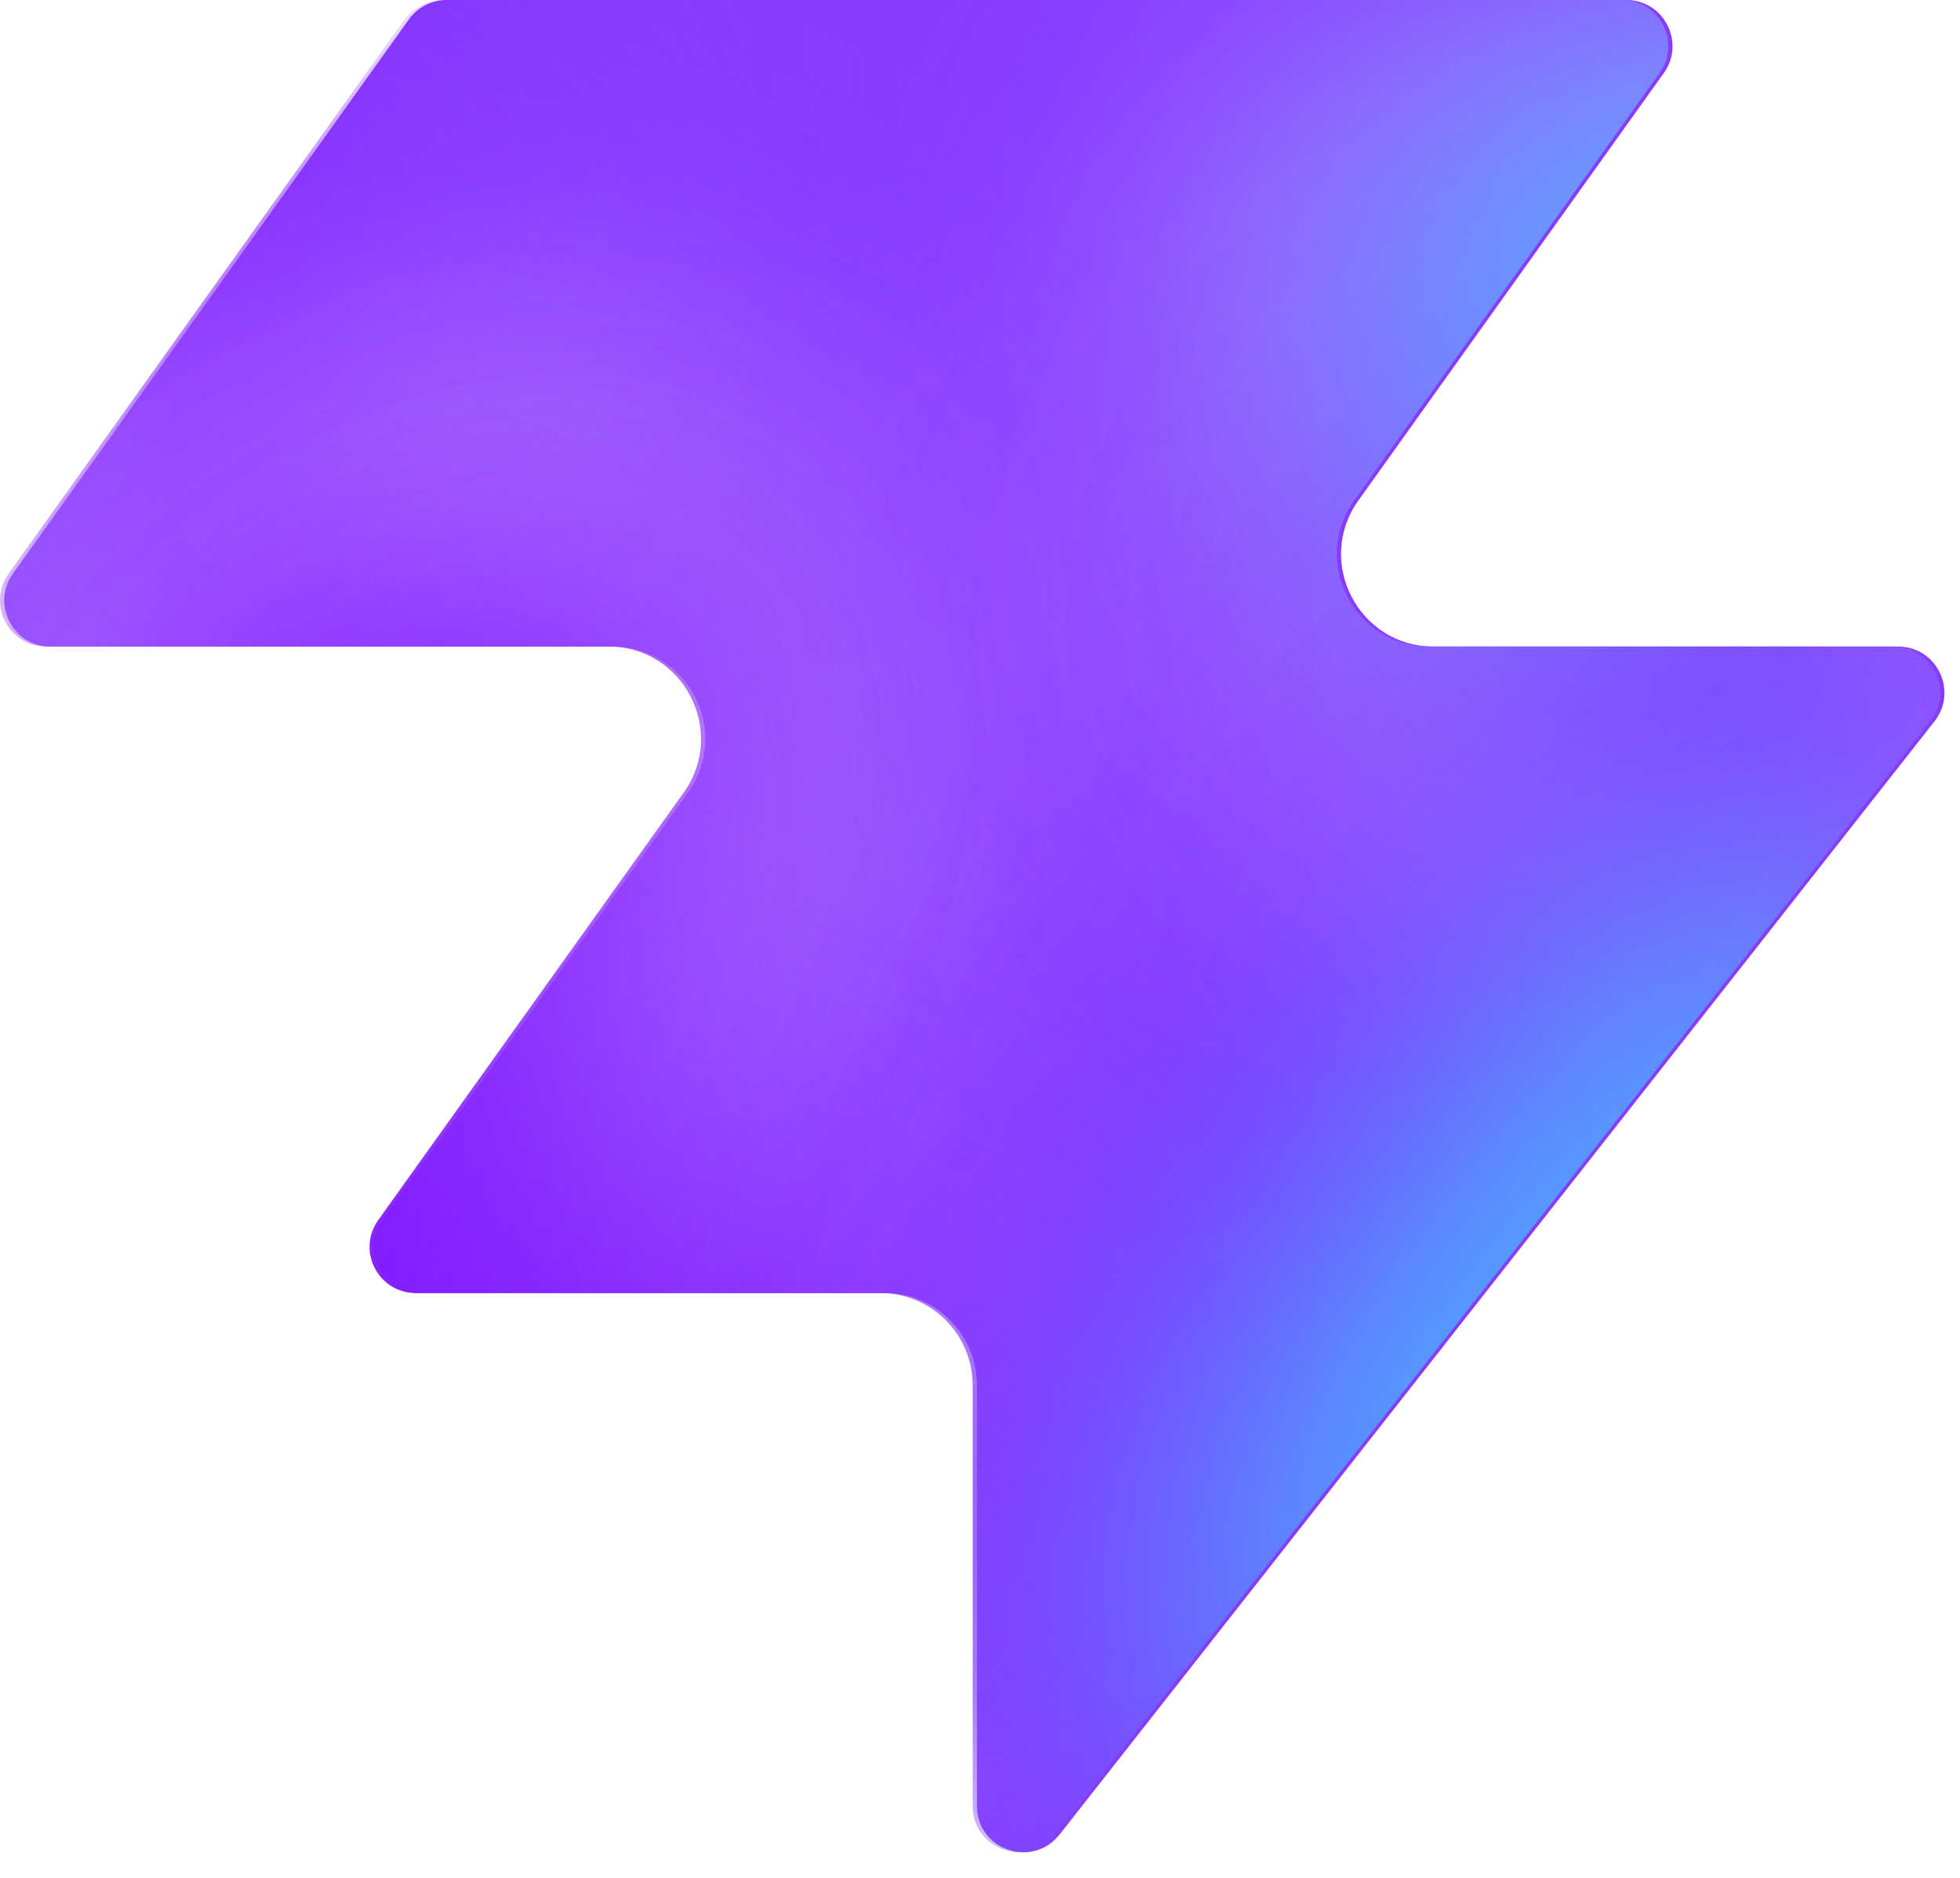
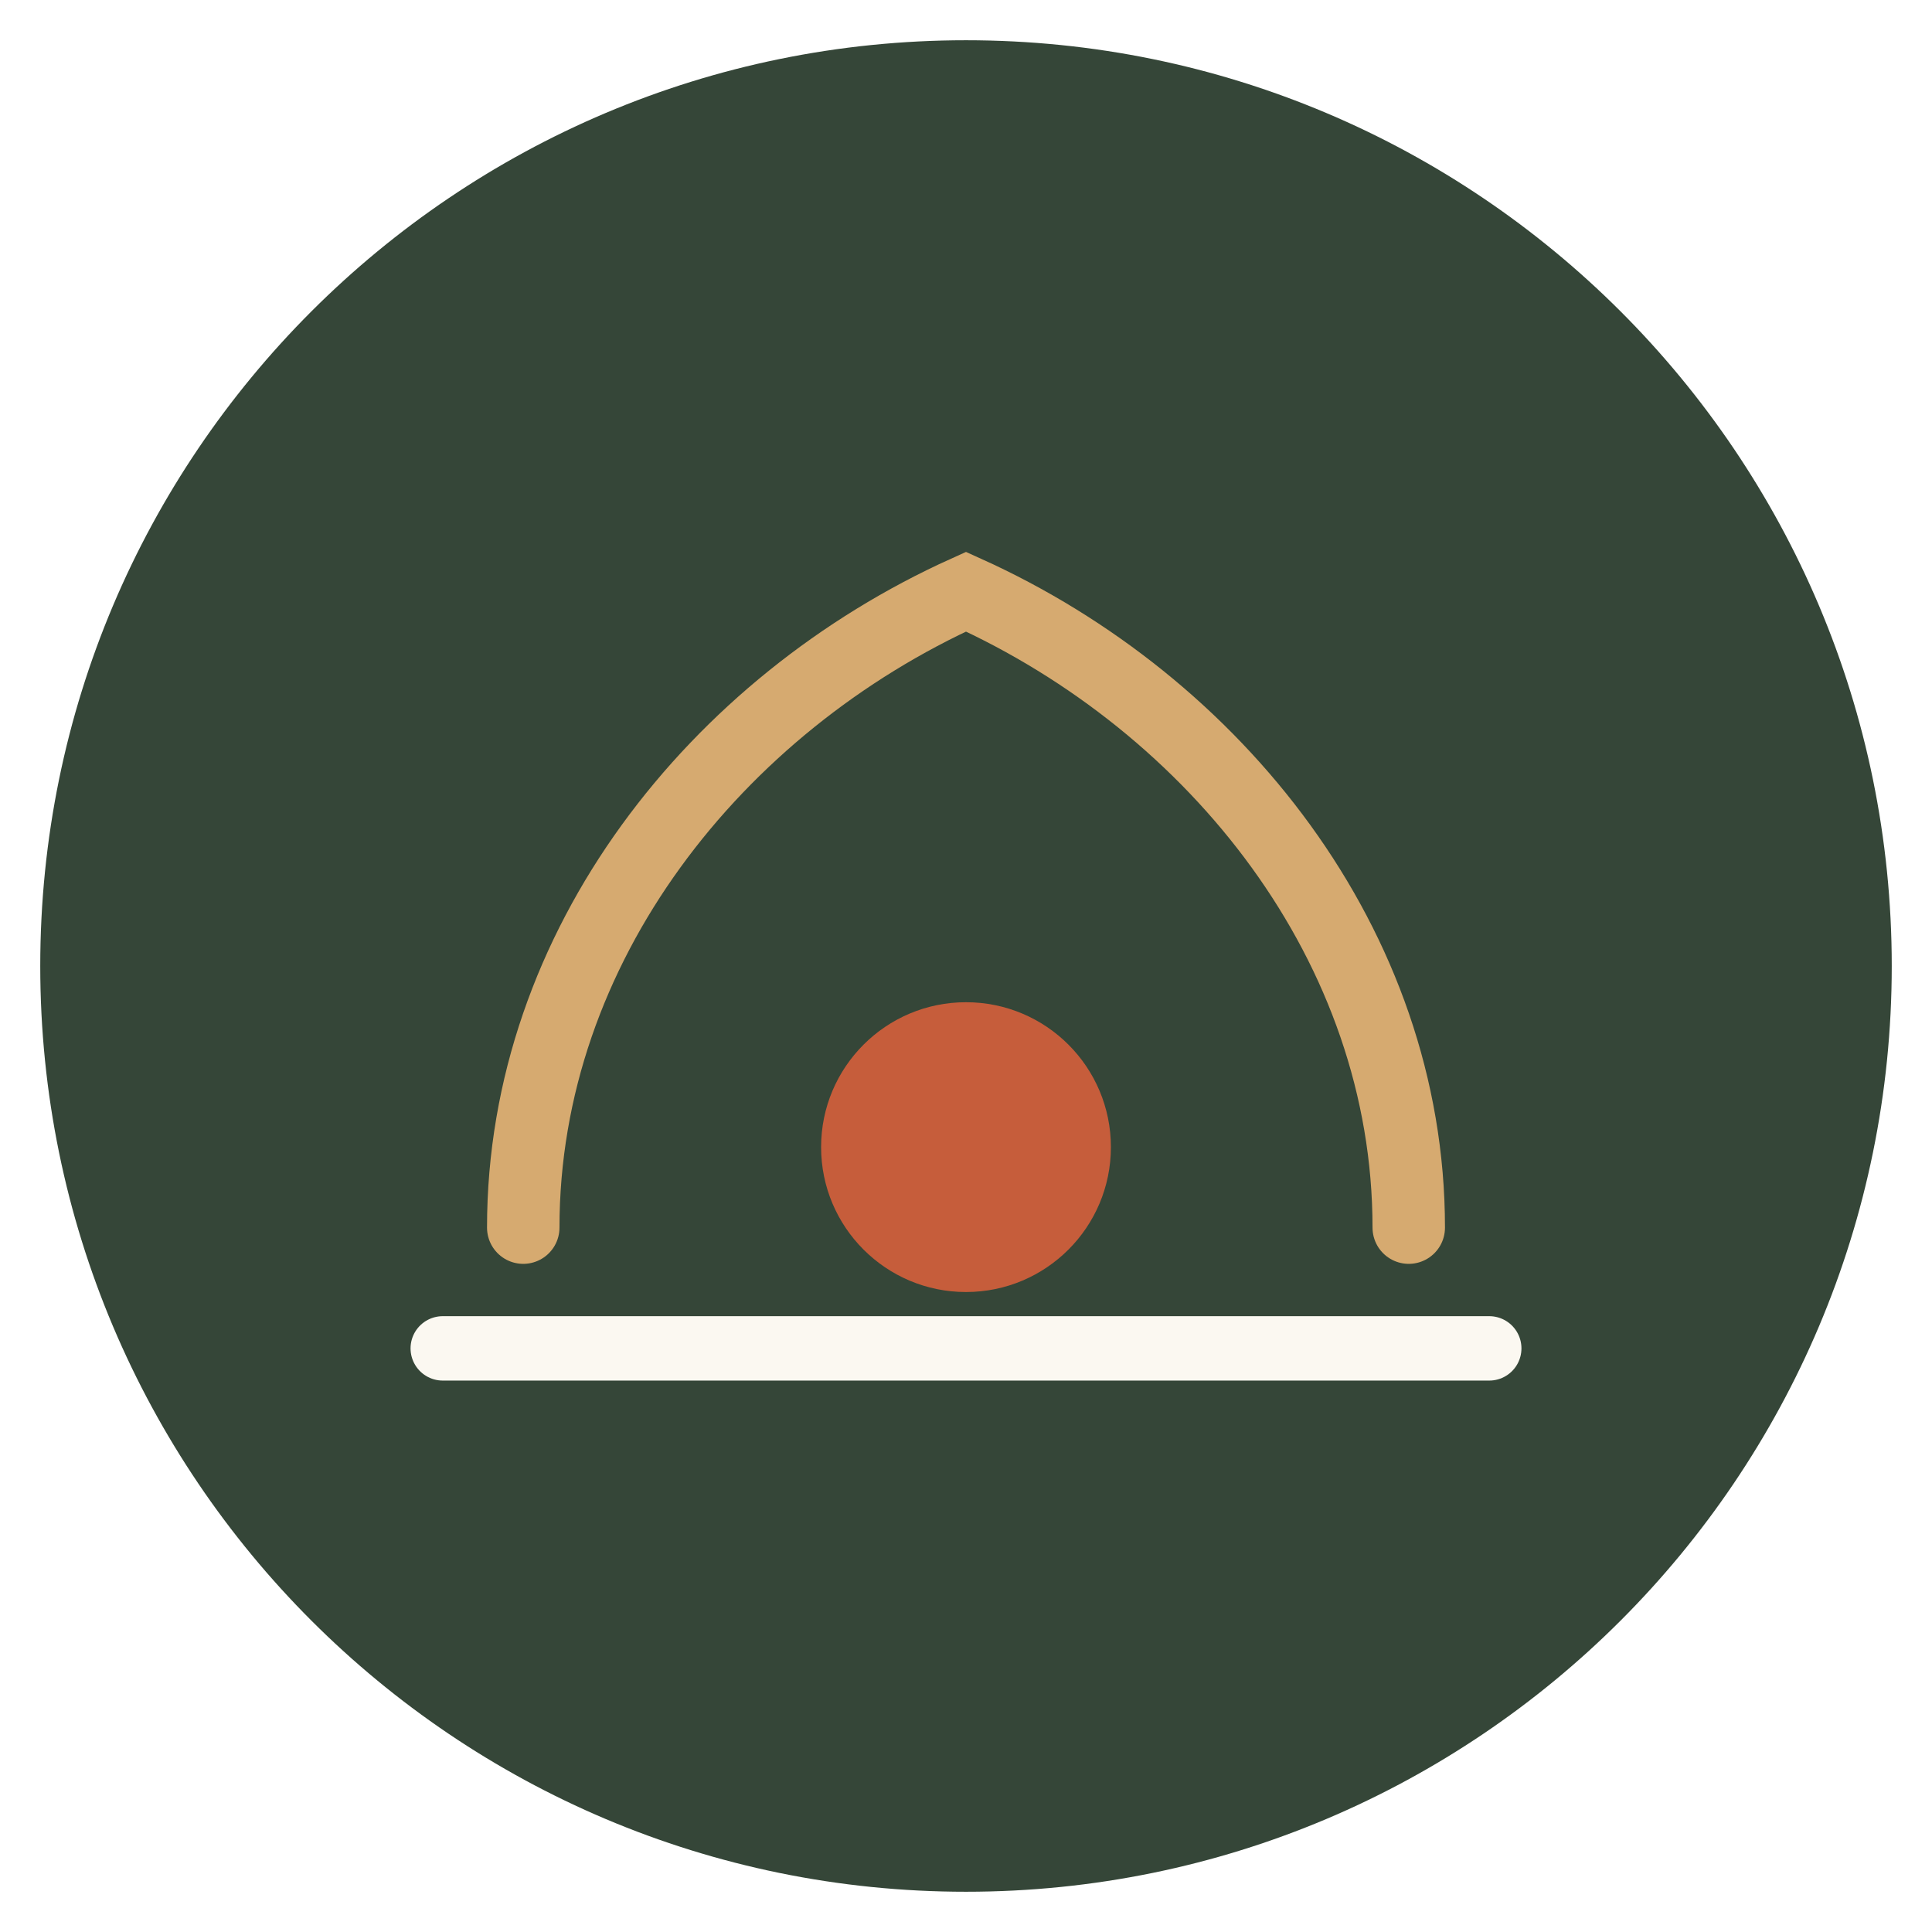
- <svg xmlns="http://www.w3.org/2000/svg" width="48" height="46" fill="none" viewBox="0 0 48 46">
-   <path fill="#863bff" d="M25.946 44.938c-.664.845-2.021.375-2.021-.698V33.937a2.26 2.26 0 0 0-2.262-2.262H10.287c-.92 0-1.456-1.04-.92-1.788l7.48-10.471c1.07-1.497 0-3.578-1.842-3.578H1.237c-.92 0-1.456-1.04-.92-1.788L10.013.474c.214-.297.556-.474.92-.474h28.894c.92 0 1.456 1.04.92 1.788l-7.48 10.471c-1.07 1.498 0 3.579 1.842 3.579h11.377c.943 0 1.473 1.088.89 1.83L25.947 44.94z" style="fill:#863bff;fill:color(display-p3 .525 .23 1);fill-opacity:1" />
-   <mask id="a" width="48" height="46" x="0" y="0" maskUnits="userSpaceOnUse" style="mask-type:alpha">
-     <path fill="#000" d="M25.842 44.938c-.664.844-2.021.375-2.021-.698V33.937a2.26 2.26 0 0 0-2.262-2.262H10.183c-.92 0-1.456-1.04-.92-1.788l7.48-10.471c1.07-1.498 0-3.579-1.842-3.579H1.133c-.92 0-1.456-1.04-.92-1.787L9.91.473c.214-.297.556-.474.92-.474h28.894c.92 0 1.456 1.04.92 1.788l-7.48 10.471c-1.07 1.498 0 3.578 1.842 3.578h11.377c.943 0 1.473 1.088.89 1.832L25.843 44.94z" style="fill:#000;fill-opacity:1" />
-   </mask>
-   <g mask="url(#a)">
-     <g filter="url(#b)">
-       <ellipse cx="5.508" cy="14.704" fill="#ede6ff" rx="5.508" ry="14.704" style="fill:#ede6ff;fill:color(display-p3 .927 .903 1);fill-opacity:1" transform="matrix(.00324 1 1 -.00324 -4.47 31.516)" />
-     </g>
-     <g filter="url(#c)">
-       <ellipse cx="10.399" cy="29.851" fill="#ede6ff" rx="10.399" ry="29.851" style="fill:#ede6ff;fill:color(display-p3 .927 .903 1);fill-opacity:1" transform="matrix(.00324 1 1 -.00324 -39.328 7.883)" />
-     </g>
-     <g filter="url(#d)">
-       <ellipse cx="5.508" cy="30.487" fill="#7e14ff" rx="5.508" ry="30.487" style="fill:#7e14ff;fill:color(display-p3 .492 .077 1);fill-opacity:1" transform="rotate(89.814 -25.913 -14.639)scale(1 -1)" />
-     </g>
-     <g filter="url(#e)">
-       <ellipse cx="5.508" cy="30.599" fill="#7e14ff" rx="5.508" ry="30.599" style="fill:#7e14ff;fill:color(display-p3 .492 .077 1);fill-opacity:1" transform="rotate(89.814 -32.644 -3.334)scale(1 -1)" />
-     </g>
-     <g filter="url(#f)">
-       <ellipse cx="5.508" cy="30.599" fill="#7e14ff" rx="5.508" ry="30.599" style="fill:#7e14ff;fill:color(display-p3 .492 .077 1);fill-opacity:1" transform="matrix(.00324 1 1 -.00324 -34.34 30.47)" />
-     </g>
-     <g filter="url(#g)">
-       <ellipse cx="14.072" cy="22.078" fill="#ede6ff" rx="14.072" ry="22.078" style="fill:#ede6ff;fill:color(display-p3 .927 .903 1);fill-opacity:1" transform="rotate(93.35 24.506 48.493)scale(-1 1)" />
-     </g>
-     <g filter="url(#h)">
-       <ellipse cx="3.47" cy="21.501" fill="#7e14ff" rx="3.47" ry="21.501" style="fill:#7e14ff;fill:color(display-p3 .492 .077 1);fill-opacity:1" transform="rotate(89.009 28.708 47.59)scale(-1 1)" />
-     </g>
-     <g filter="url(#i)">
-       <ellipse cx="3.47" cy="21.501" fill="#7e14ff" rx="3.47" ry="21.501" style="fill:#7e14ff;fill:color(display-p3 .492 .077 1);fill-opacity:1" transform="rotate(89.009 28.708 47.59)scale(-1 1)" />
-     </g>
-     <g filter="url(#j)">
-       <ellipse cx=".387" cy="8.972" fill="#7e14ff" rx="4.407" ry="29.108" style="fill:#7e14ff;fill:color(display-p3 .492 .077 1);fill-opacity:1" transform="rotate(39.51 .387 8.972)" />
-     </g>
-     <g filter="url(#k)">
-       <ellipse cx="47.523" cy="-6.092" fill="#7e14ff" rx="4.407" ry="29.108" style="fill:#7e14ff;fill:color(display-p3 .492 .077 1);fill-opacity:1" transform="rotate(37.892 47.523 -6.092)" />
-     </g>
-     <g filter="url(#l)">
-       <ellipse cx="41.412" cy="6.333" fill="#47bfff" rx="5.971" ry="9.665" style="fill:#47bfff;fill:color(display-p3 .28 .748 1);fill-opacity:1" transform="rotate(37.892 41.412 6.333)" />
-     </g>
-     <g filter="url(#m)">
-       <ellipse cx="-1.879" cy="38.332" fill="#7e14ff" rx="4.407" ry="29.108" style="fill:#7e14ff;fill:color(display-p3 .492 .077 1);fill-opacity:1" transform="rotate(37.892 -1.88 38.332)" />
-     </g>
-     <g filter="url(#n)">
-       <ellipse cx="-1.879" cy="38.332" fill="#7e14ff" rx="4.407" ry="29.108" style="fill:#7e14ff;fill:color(display-p3 .492 .077 1);fill-opacity:1" transform="rotate(37.892 -1.88 38.332)" />
-     </g>
-     <g filter="url(#o)">
-       <ellipse cx="35.651" cy="29.907" fill="#7e14ff" rx="4.407" ry="29.108" style="fill:#7e14ff;fill:color(display-p3 .492 .077 1);fill-opacity:1" transform="rotate(37.892 35.651 29.907)" />
-     </g>
-     <g filter="url(#p)">
-       <ellipse cx="38.418" cy="32.4" fill="#47bfff" rx="5.971" ry="15.297" style="fill:#47bfff;fill:color(display-p3 .28 .748 1);fill-opacity:1" transform="rotate(37.892 38.418 32.4)" />
-     </g>
-   </g>
-   <defs>
-     <filter id="b" width="60.045" height="41.654" x="-19.77" y="16.149" color-interpolation-filters="sRGB" filterUnits="userSpaceOnUse">
-       <feFlood flood-opacity="0" result="BackgroundImageFix" />
-       <feBlend in="SourceGraphic" in2="BackgroundImageFix" result="shape" />
-       <feGaussianBlur result="effect1_foregroundBlur_2002_17158" stdDeviation="7.659" />
-     </filter>
-     <filter id="c" width="90.34" height="51.437" x="-54.613" y="-7.533" color-interpolation-filters="sRGB" filterUnits="userSpaceOnUse">
-       <feFlood flood-opacity="0" result="BackgroundImageFix" />
-       <feBlend in="SourceGraphic" in2="BackgroundImageFix" result="shape" />
-       <feGaussianBlur result="effect1_foregroundBlur_2002_17158" stdDeviation="7.659" />
-     </filter>
-     <filter id="d" width="79.355" height="29.4" x="-49.64" y="2.03" color-interpolation-filters="sRGB" filterUnits="userSpaceOnUse">
-       <feFlood flood-opacity="0" result="BackgroundImageFix" />
-       <feBlend in="SourceGraphic" in2="BackgroundImageFix" result="shape" />
-       <feGaussianBlur result="effect1_foregroundBlur_2002_17158" stdDeviation="4.596" />
-     </filter>
-     <filter id="e" width="79.579" height="29.4" x="-45.045" y="20.029" color-interpolation-filters="sRGB" filterUnits="userSpaceOnUse">
-       <feFlood flood-opacity="0" result="BackgroundImageFix" />
-       <feBlend in="SourceGraphic" in2="BackgroundImageFix" result="shape" />
-       <feGaussianBlur result="effect1_foregroundBlur_2002_17158" stdDeviation="4.596" />
-     </filter>
-     <filter id="f" width="79.579" height="29.4" x="-43.513" y="21.178" color-interpolation-filters="sRGB" filterUnits="userSpaceOnUse">
-       <feFlood flood-opacity="0" result="BackgroundImageFix" />
-       <feBlend in="SourceGraphic" in2="BackgroundImageFix" result="shape" />
-       <feGaussianBlur result="effect1_foregroundBlur_2002_17158" stdDeviation="4.596" />
-     </filter>
-     <filter id="g" width="74.749" height="58.852" x="15.756" y="-17.901" color-interpolation-filters="sRGB" filterUnits="userSpaceOnUse">
-       <feFlood flood-opacity="0" result="BackgroundImageFix" />
-       <feBlend in="SourceGraphic" in2="BackgroundImageFix" result="shape" />
-       <feGaussianBlur result="effect1_foregroundBlur_2002_17158" stdDeviation="7.659" />
-     </filter>
-     <filter id="h" width="61.377" height="25.362" x="23.548" y="2.284" color-interpolation-filters="sRGB" filterUnits="userSpaceOnUse">
-       <feFlood flood-opacity="0" result="BackgroundImageFix" />
-       <feBlend in="SourceGraphic" in2="BackgroundImageFix" result="shape" />
-       <feGaussianBlur result="effect1_foregroundBlur_2002_17158" stdDeviation="4.596" />
-     </filter>
-     <filter id="i" width="61.377" height="25.362" x="23.548" y="2.284" color-interpolation-filters="sRGB" filterUnits="userSpaceOnUse">
-       <feFlood flood-opacity="0" result="BackgroundImageFix" />
-       <feBlend in="SourceGraphic" in2="BackgroundImageFix" result="shape" />
-       <feGaussianBlur result="effect1_foregroundBlur_2002_17158" stdDeviation="4.596" />
-     </filter>
-     <filter id="j" width="56.045" height="63.649" x="-27.636" y="-22.853" color-interpolation-filters="sRGB" filterUnits="userSpaceOnUse">
-       <feFlood flood-opacity="0" result="BackgroundImageFix" />
-       <feBlend in="SourceGraphic" in2="BackgroundImageFix" result="shape" />
-       <feGaussianBlur result="effect1_foregroundBlur_2002_17158" stdDeviation="4.596" />
-     </filter>
-     <filter id="k" width="54.814" height="64.646" x="20.116" y="-38.415" color-interpolation-filters="sRGB" filterUnits="userSpaceOnUse">
-       <feFlood flood-opacity="0" result="BackgroundImageFix" />
-       <feBlend in="SourceGraphic" in2="BackgroundImageFix" result="shape" />
-       <feGaussianBlur result="effect1_foregroundBlur_2002_17158" stdDeviation="4.596" />
-     </filter>
-     <filter id="l" width="33.541" height="35.313" x="24.641" y="-11.323" color-interpolation-filters="sRGB" filterUnits="userSpaceOnUse">
-       <feFlood flood-opacity="0" result="BackgroundImageFix" />
-       <feBlend in="SourceGraphic" in2="BackgroundImageFix" result="shape" />
-       <feGaussianBlur result="effect1_foregroundBlur_2002_17158" stdDeviation="4.596" />
-     </filter>
-     <filter id="m" width="54.814" height="64.646" x="-29.286" y="6.009" color-interpolation-filters="sRGB" filterUnits="userSpaceOnUse">
-       <feFlood flood-opacity="0" result="BackgroundImageFix" />
-       <feBlend in="SourceGraphic" in2="BackgroundImageFix" result="shape" />
-       <feGaussianBlur result="effect1_foregroundBlur_2002_17158" stdDeviation="4.596" />
-     </filter>
-     <filter id="n" width="54.814" height="64.646" x="-29.286" y="6.009" color-interpolation-filters="sRGB" filterUnits="userSpaceOnUse">
-       <feFlood flood-opacity="0" result="BackgroundImageFix" />
-       <feBlend in="SourceGraphic" in2="BackgroundImageFix" result="shape" />
-       <feGaussianBlur result="effect1_foregroundBlur_2002_17158" stdDeviation="4.596" />
-     </filter>
-     <filter id="o" width="54.814" height="64.646" x="8.244" y="-2.416" color-interpolation-filters="sRGB" filterUnits="userSpaceOnUse">
-       <feFlood flood-opacity="0" result="BackgroundImageFix" />
-       <feBlend in="SourceGraphic" in2="BackgroundImageFix" result="shape" />
-       <feGaussianBlur result="effect1_foregroundBlur_2002_17158" stdDeviation="4.596" />
-     </filter>
-     <filter id="p" width="39.409" height="43.623" x="18.713" y="10.588" color-interpolation-filters="sRGB" filterUnits="userSpaceOnUse">
-       <feFlood flood-opacity="0" result="BackgroundImageFix" />
-       <feBlend in="SourceGraphic" in2="BackgroundImageFix" result="shape" />
-       <feGaussianBlur result="effect1_foregroundBlur_2002_17158" stdDeviation="4.596" />
-     </filter>
-   </defs>
+ <svg xmlns="http://www.w3.org/2000/svg" viewBox="0 0 48 48" fill="none">
+   <circle cx="24" cy="24" r="23" fill="#354638" />
+   <path d="M13 30.5c0-7 4.8-13 11-15.8 6.2 2.8 11 8.8 11 15.8" stroke="#D6AA70" stroke-width="1.8" stroke-linecap="round" />
+   <circle cx="24" cy="28.5" r="3.6" fill="#C65D3B" />
+   <path d="M11 33.5h26" stroke="#FBF8F1" stroke-width="1.6" stroke-linecap="round" />
</svg>
